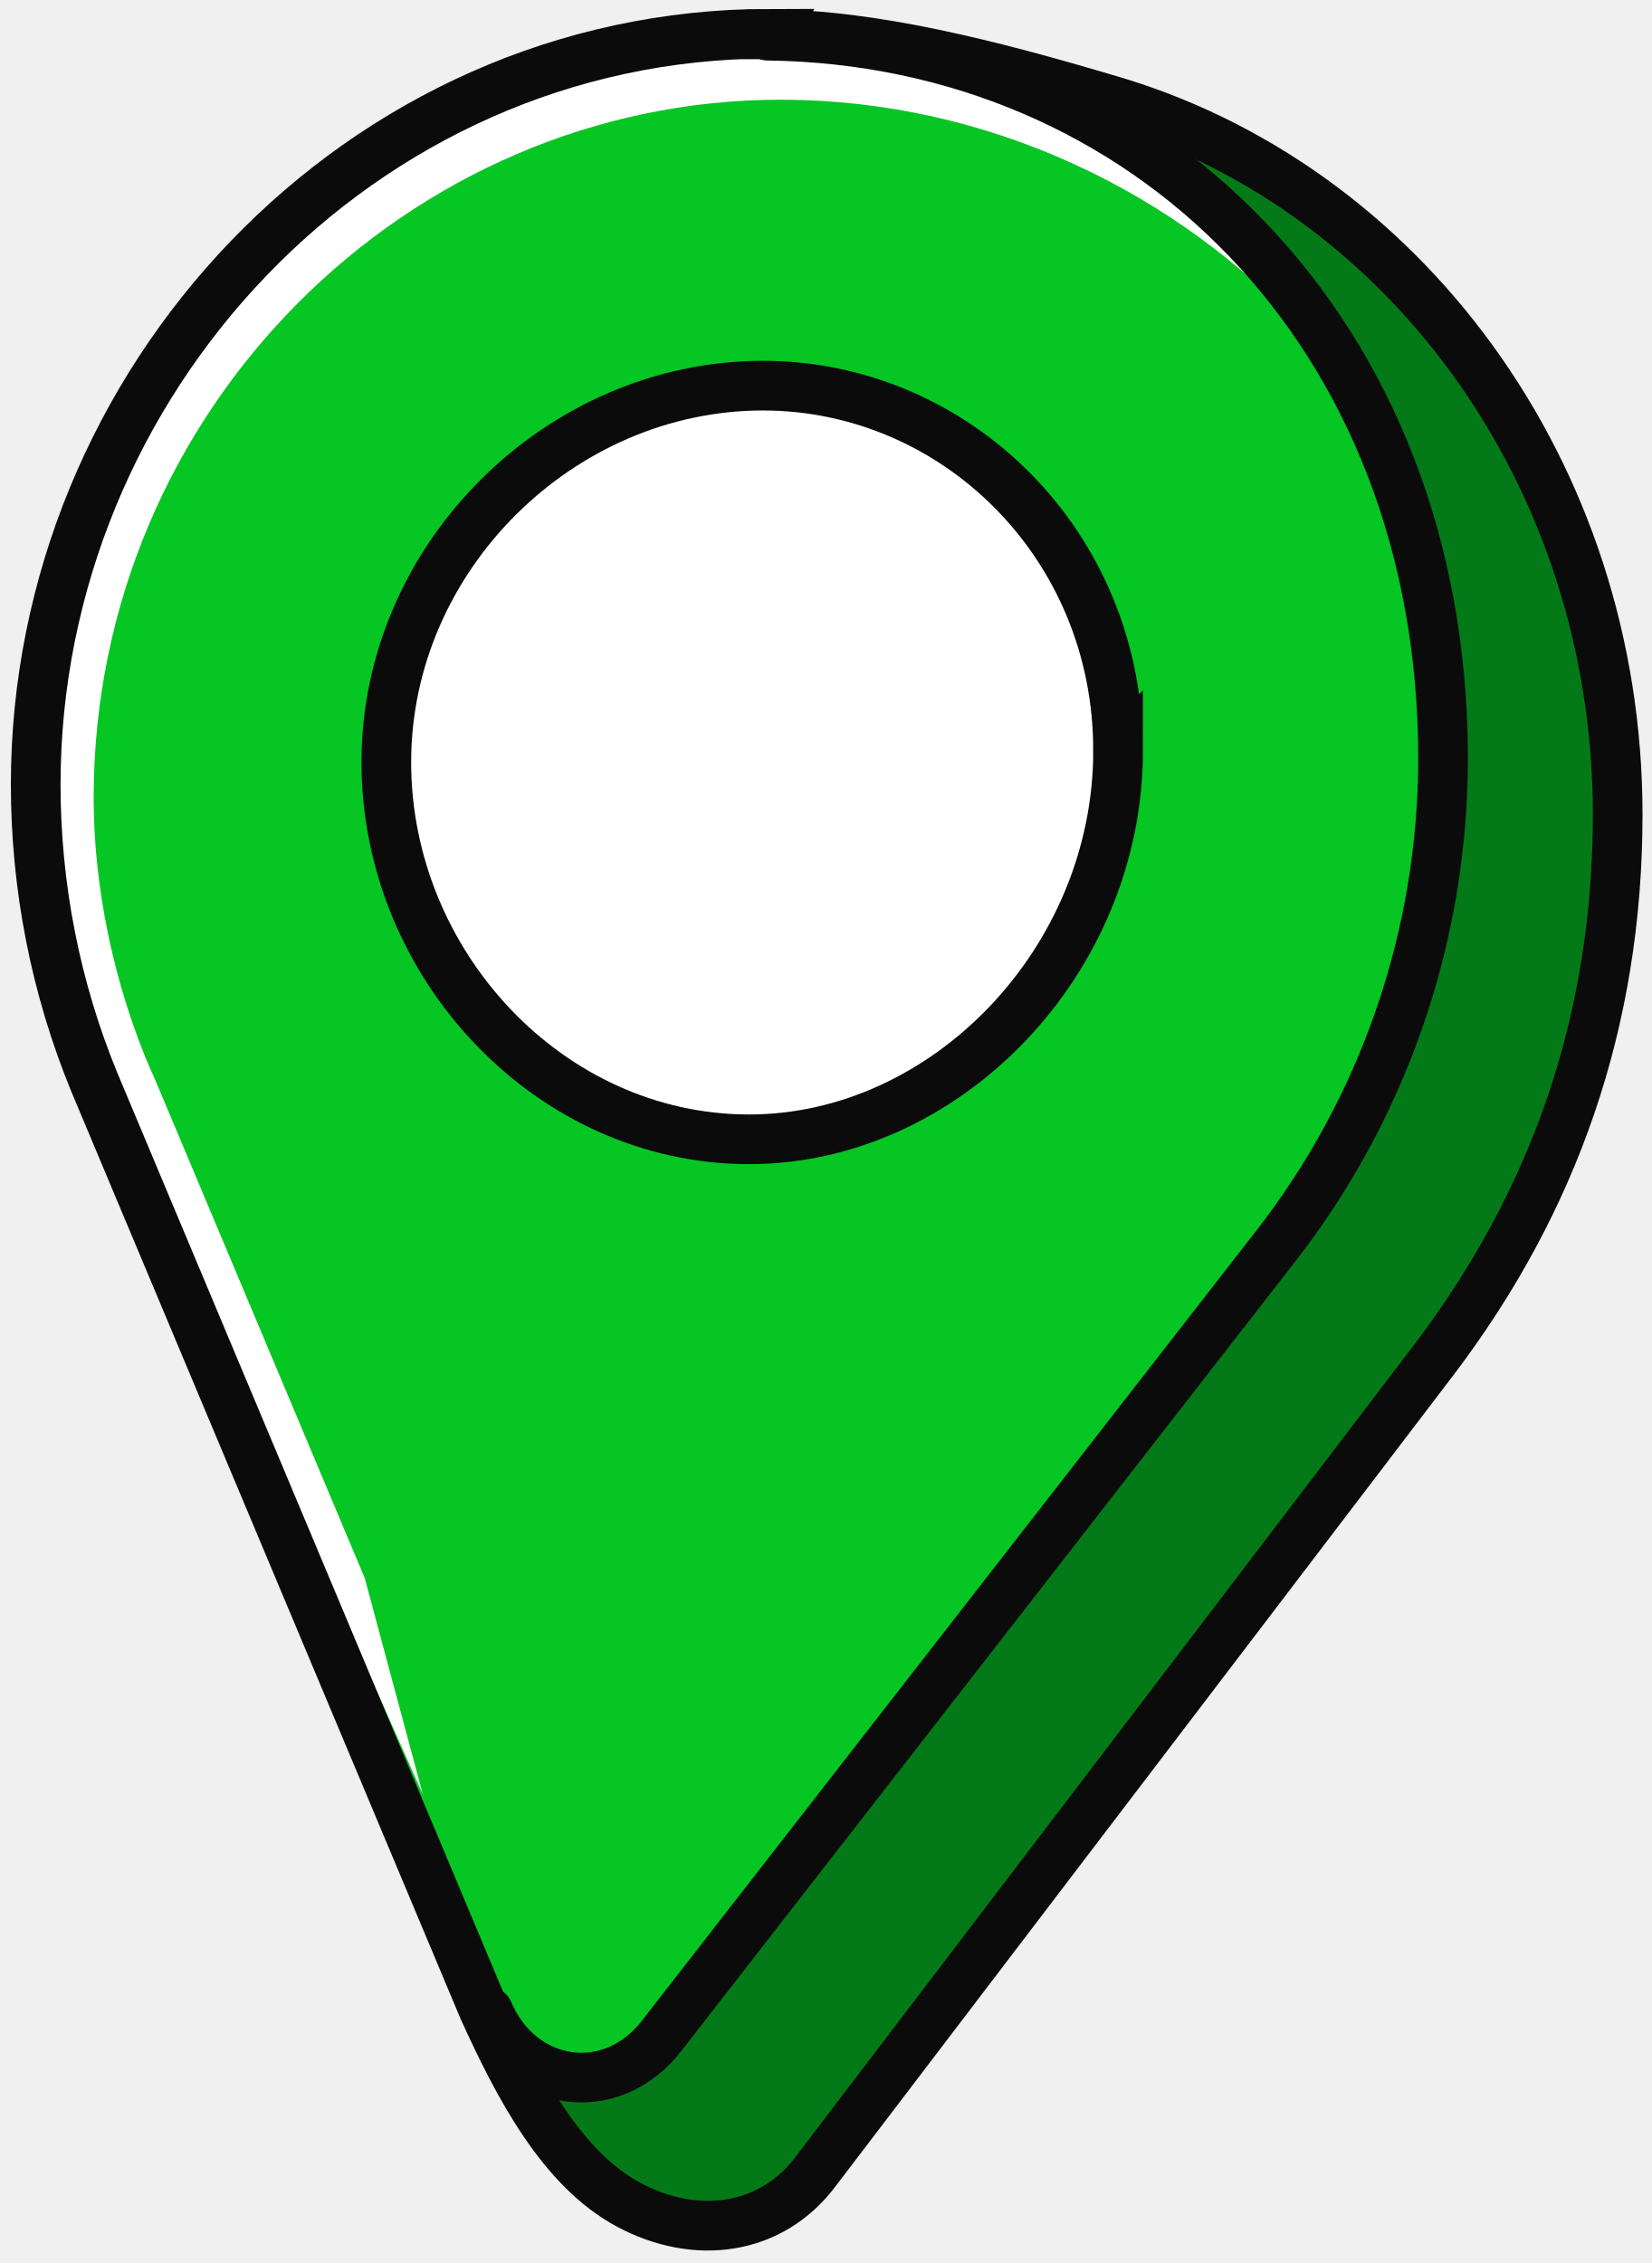
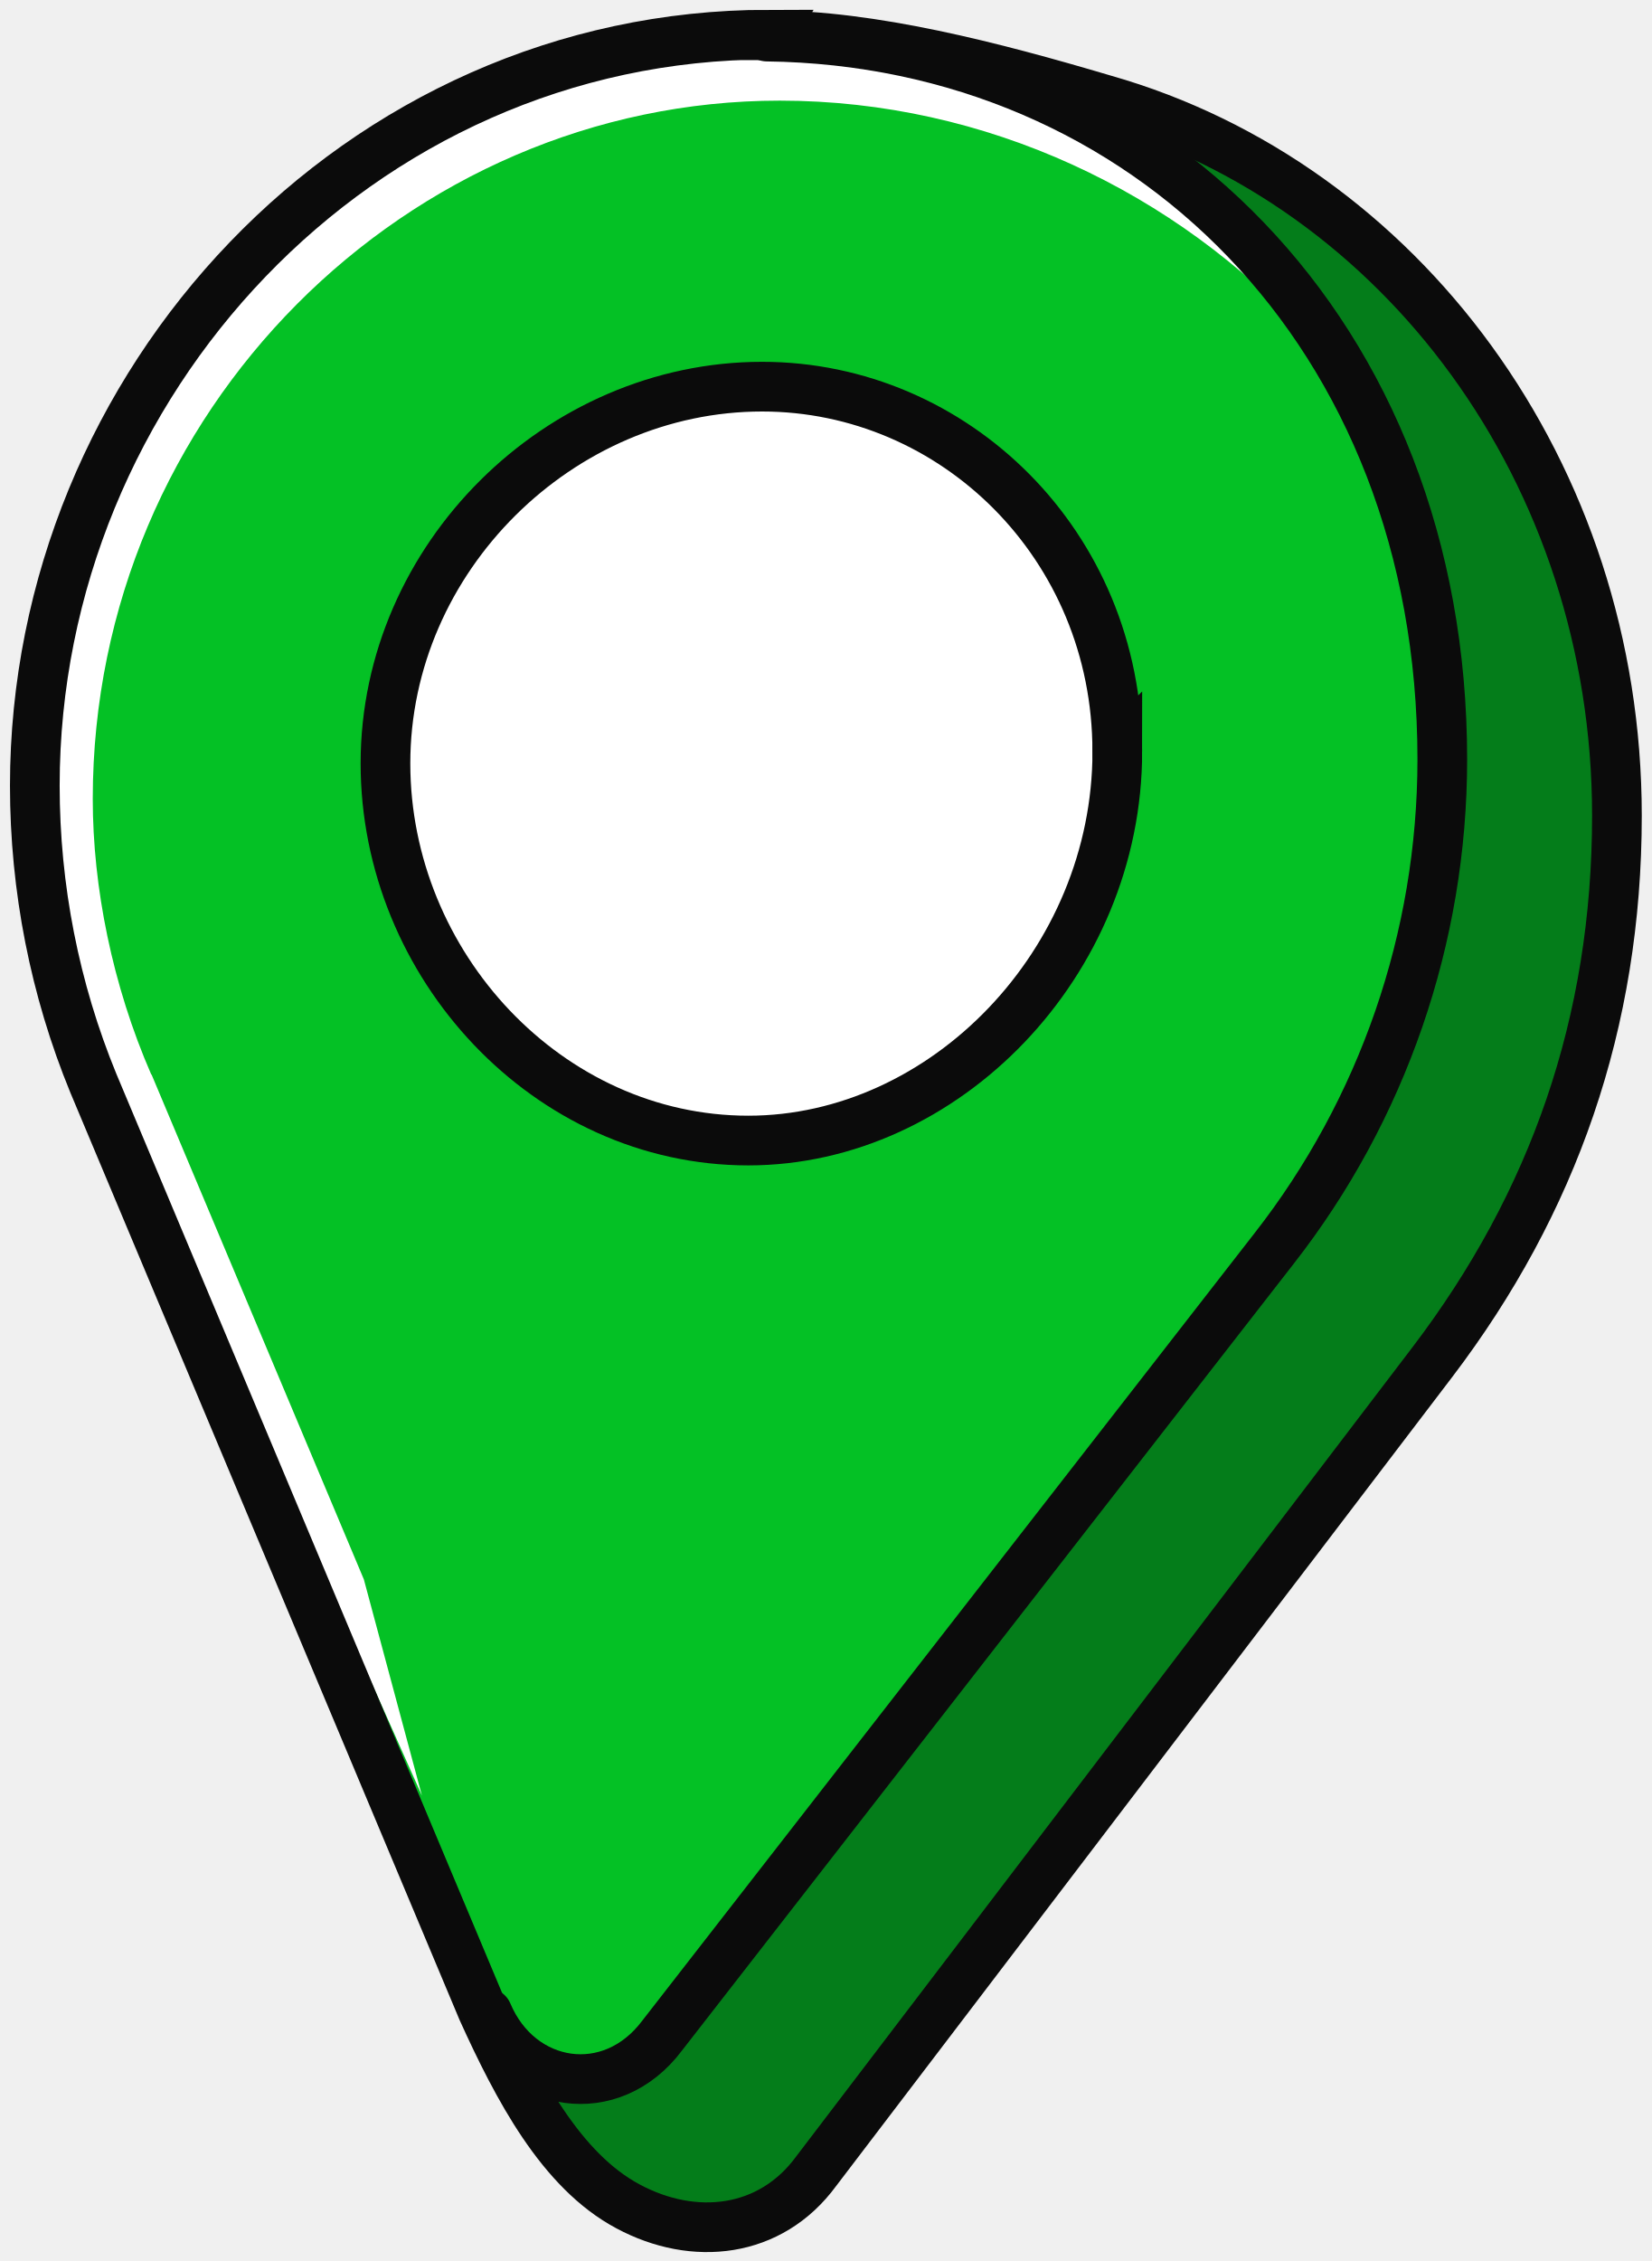
- <svg xmlns="http://www.w3.org/2000/svg" width="370.0" height="507.0" fill="none" viewBox="71.0 3.0 370.0 507.0">
-   <path d="m243.4 10.56c-91.95 0-164.4 78.08-164.4 168.2 0 22.93 4.48 45.65 13.12 66.67l87.15 207.6c7.893 17.39 17.6 35.95 32.64 43.95 14.72 7.893 31.89 6.08 42.13-7.893l138.1-181.3c26.99-35.52 41.28-75.84 41.28-122.3 0-76.8-48.53-141.5-114.9-160.4-25.17-7.467-52.16-14.4-75.2-14.4z" fill="#05C623" />
+ <svg xmlns="http://www.w3.org/2000/svg" width="370" height="506.4" fill="none" viewBox="71.2 2.8 370 506.4">
+   <path d="m243.4 10.56c-91.95 0-164.4 78.08-164.4 168.2 0 22.93 4.48 45.65 13.12 66.67l87.15 207.6c7.893 17.39 17.6 35.95 32.64 43.95 14.72 7.893 31.89 6.08 42.13-7.893l138.1-181.3c26.99-35.52 41.28-75.84 41.28-122.3 0-76.8-48.53-141.5-114.9-160.4-25.17-7.467-52.16-14.4-75.2-14.4z" fill="#04C125" />
  <path d="m105.1 243.5c-8.747-20.05-13.12-42.03-13.12-61.76 0-86.93 70.61-156.4 153.9-156.4 46.29 0 88.96 20.59 118.2 52.69-28.27-39.04-73.07-64.32-123.2-64.32-86.72 0-160.6 74.67-160.6 163.5 0 22.93 5.013 46.08 13.44 66.56l72 161.2-13.01-48.43-47.57-113.1z" fill="#fff" />
-   <path d="m323.8 27.52c44.59 29.12 70.4 80.64 70.4 145.4 0 40-13.44 78.51-37.65 109.5l-137.1 176.3c-8.64 11.52-23.15 12.59-34.03 5.333 6.613 17.6 20.69 33.28 36.69 36.59 11.84 2.453 24.96-1.6 31.89-11.63l138.1-181.3c26.99-35.52 41.28-75.84 41.28-122.3 0-76.05-47.04-139.4-109.7-157.9z" fill="#037A17" />
+   <path d="m323.8 27.52c44.59 29.12 70.4 80.64 70.4 145.4 0 40-13.44 78.51-37.65 109.5l-137.1 176.3c-8.64 11.52-23.15 12.59-34.03 5.333 6.613 17.6 20.69 33.28 36.69 36.59 11.84 2.453 24.96-1.6 31.89-11.63l138.1-181.3c26.99-35.52 41.28-75.84 41.28-122.3 0-76.05-47.04-139.4-109.7-157.9z" fill="#047D1A" />
  <circle cx="240.9" cy="172.8" r="81.24" fill="#fff" />
  <path d="m243.4 10.56c-91.95 0-164.4 78.08-164.4 168.2 0 22.93 4.48 45.65 13.12 66.67l87.15 207.6c7.893 17.39 17.6 35.95 32.64 43.95 14.72 7.893 31.89 6.08 42.13-7.893l138.1-181.3c26.99-35.52 41.28-75.84 41.28-122.3 0-76.8-48.53-141.5-114.9-160.4-25.17-7.467-52.16-14.4-75.2-14.4z" stroke="#0B0B0B" stroke-width="11.13" />
  <path d="m243 10.99c84.59 1.067 151.3 66.45 151.3 161.9 0 40-13.44 78.51-37.65 109.5l-137.1 176.3c-11.41 15.25-32 11.95-39.15-5.013" stroke="#0B0B0B" stroke-linecap="round" stroke-width="11.13" />
  <path d="m321.5 171.1c0 47.36-38.72 87.15-82.67 87.15-44.8 0-81.28-39.25-81.28-84.48 0-46.08 39.04-84.37 84.37-84.37 43.09 0 79.57 35.52 79.57 81.71z" stroke="#0B0B0B" stroke-width="11.13" />
</svg>
